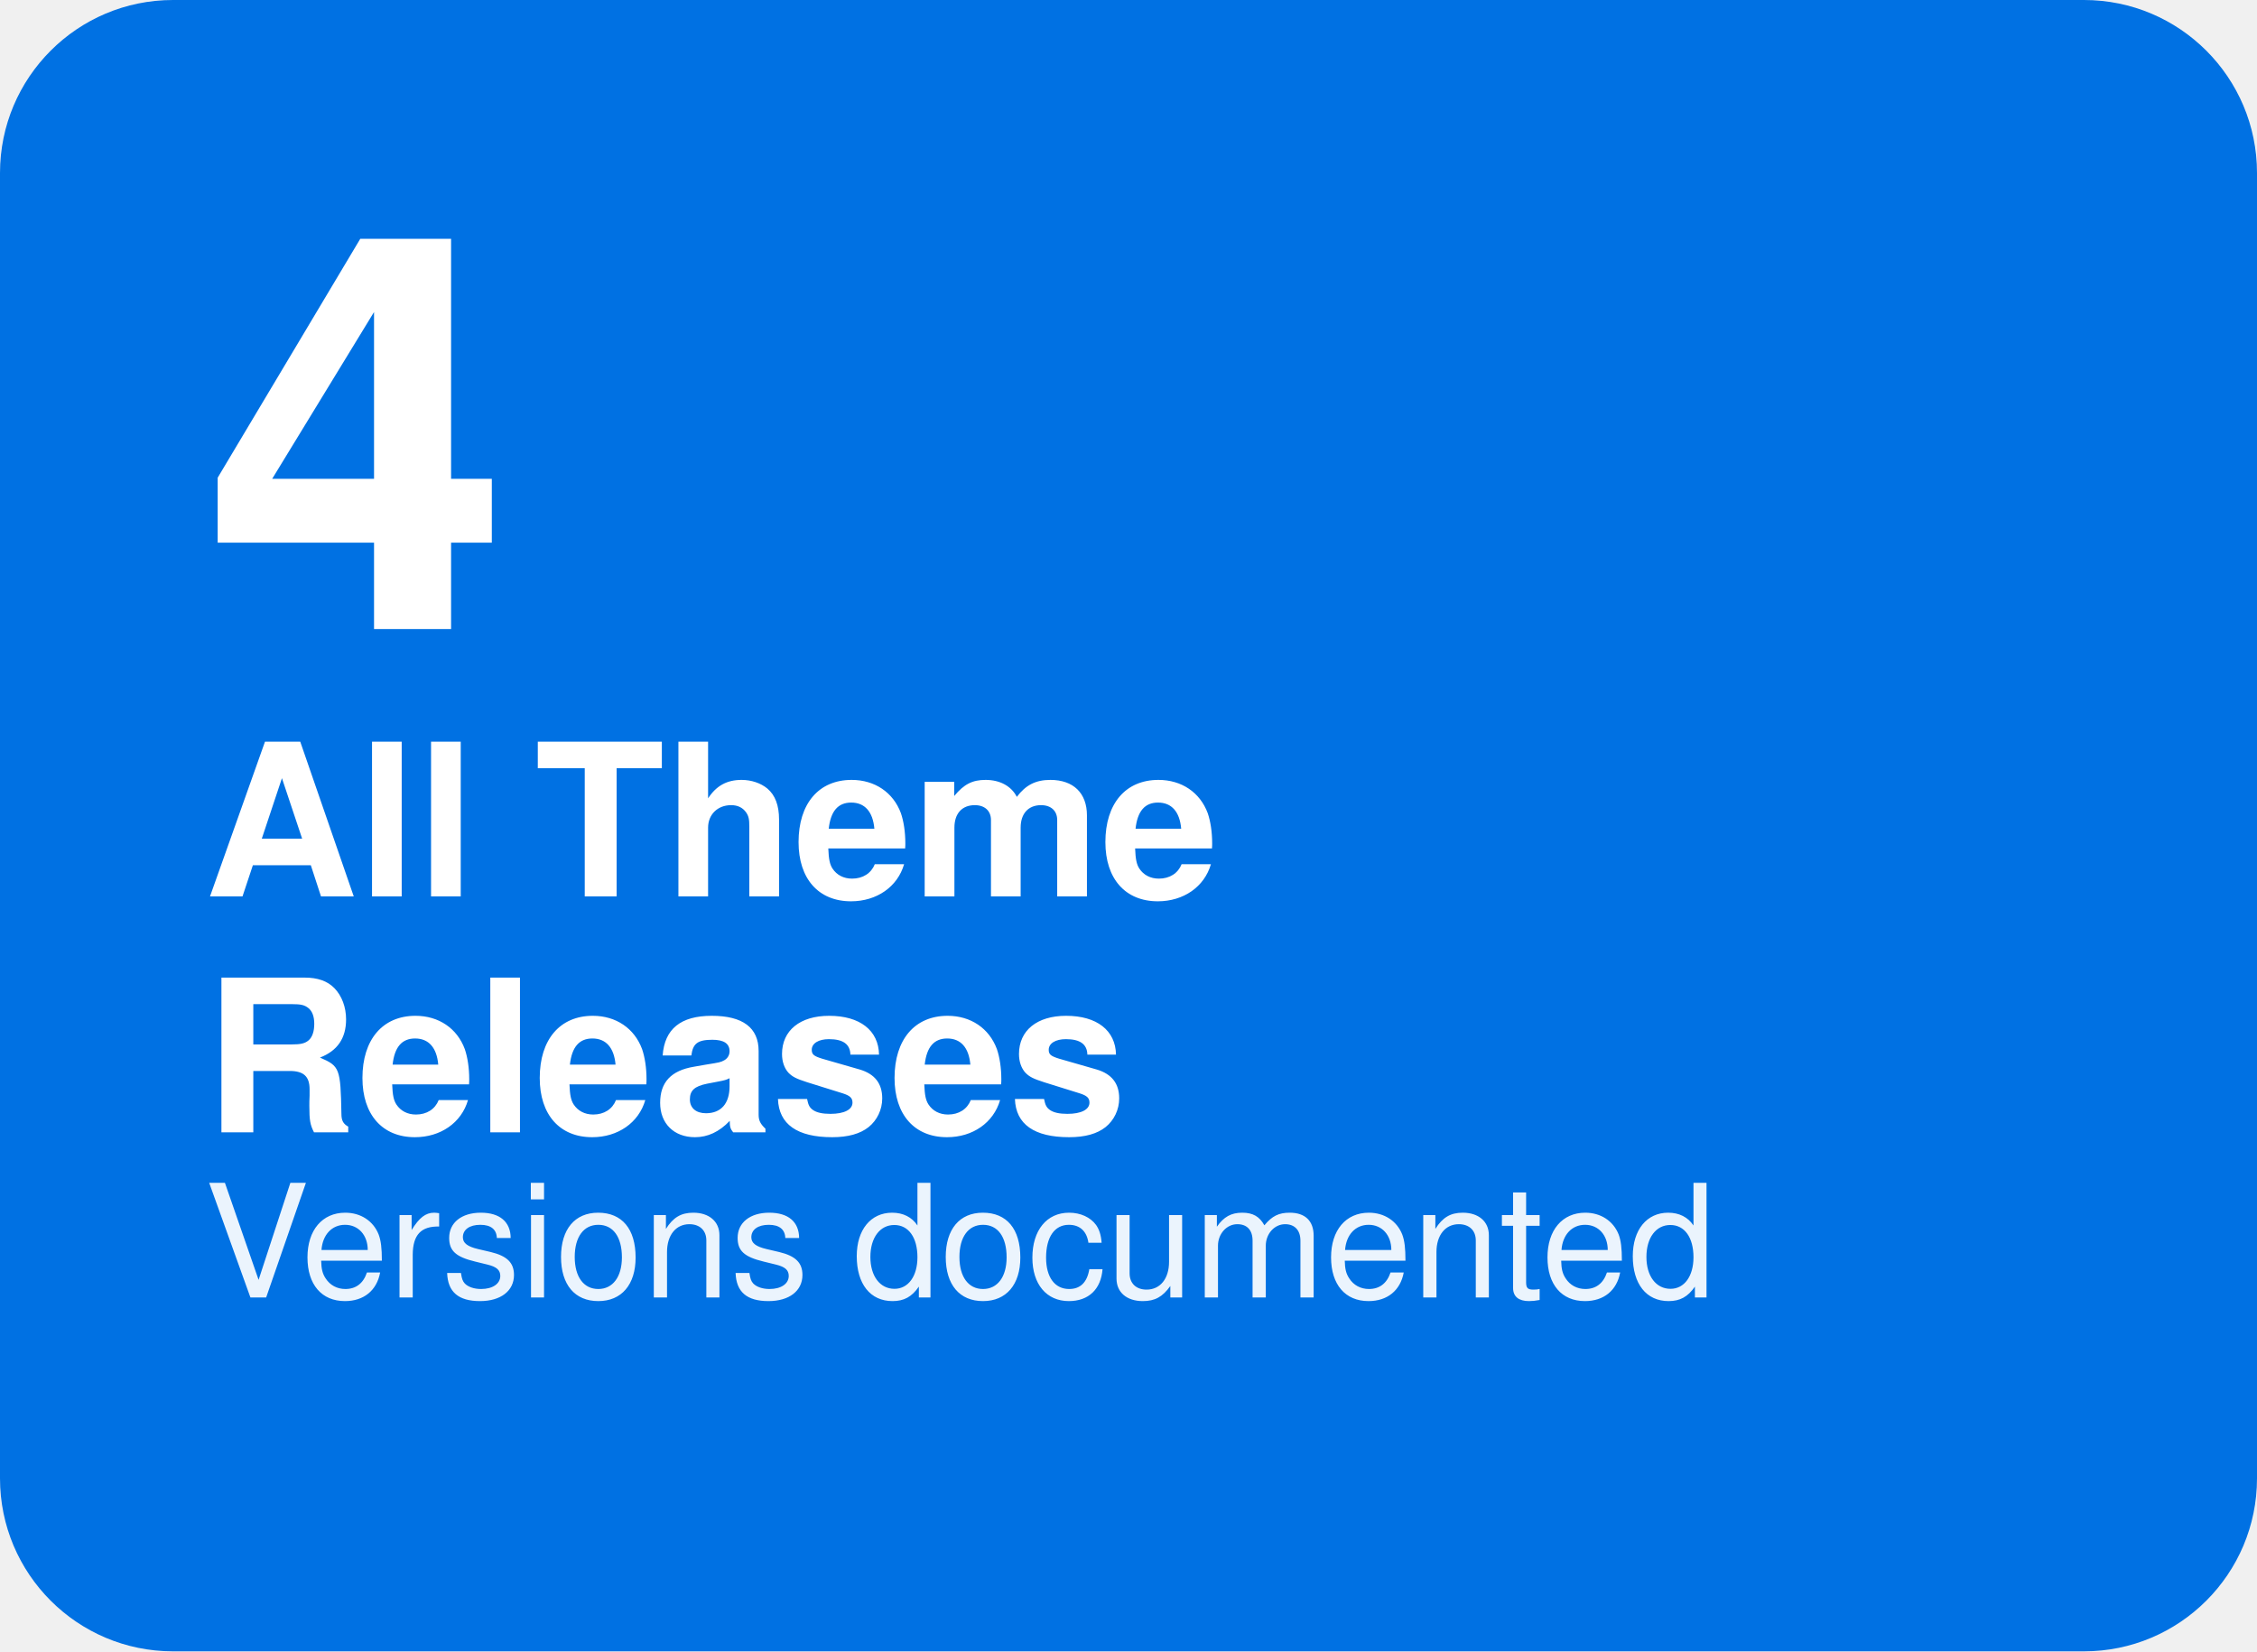
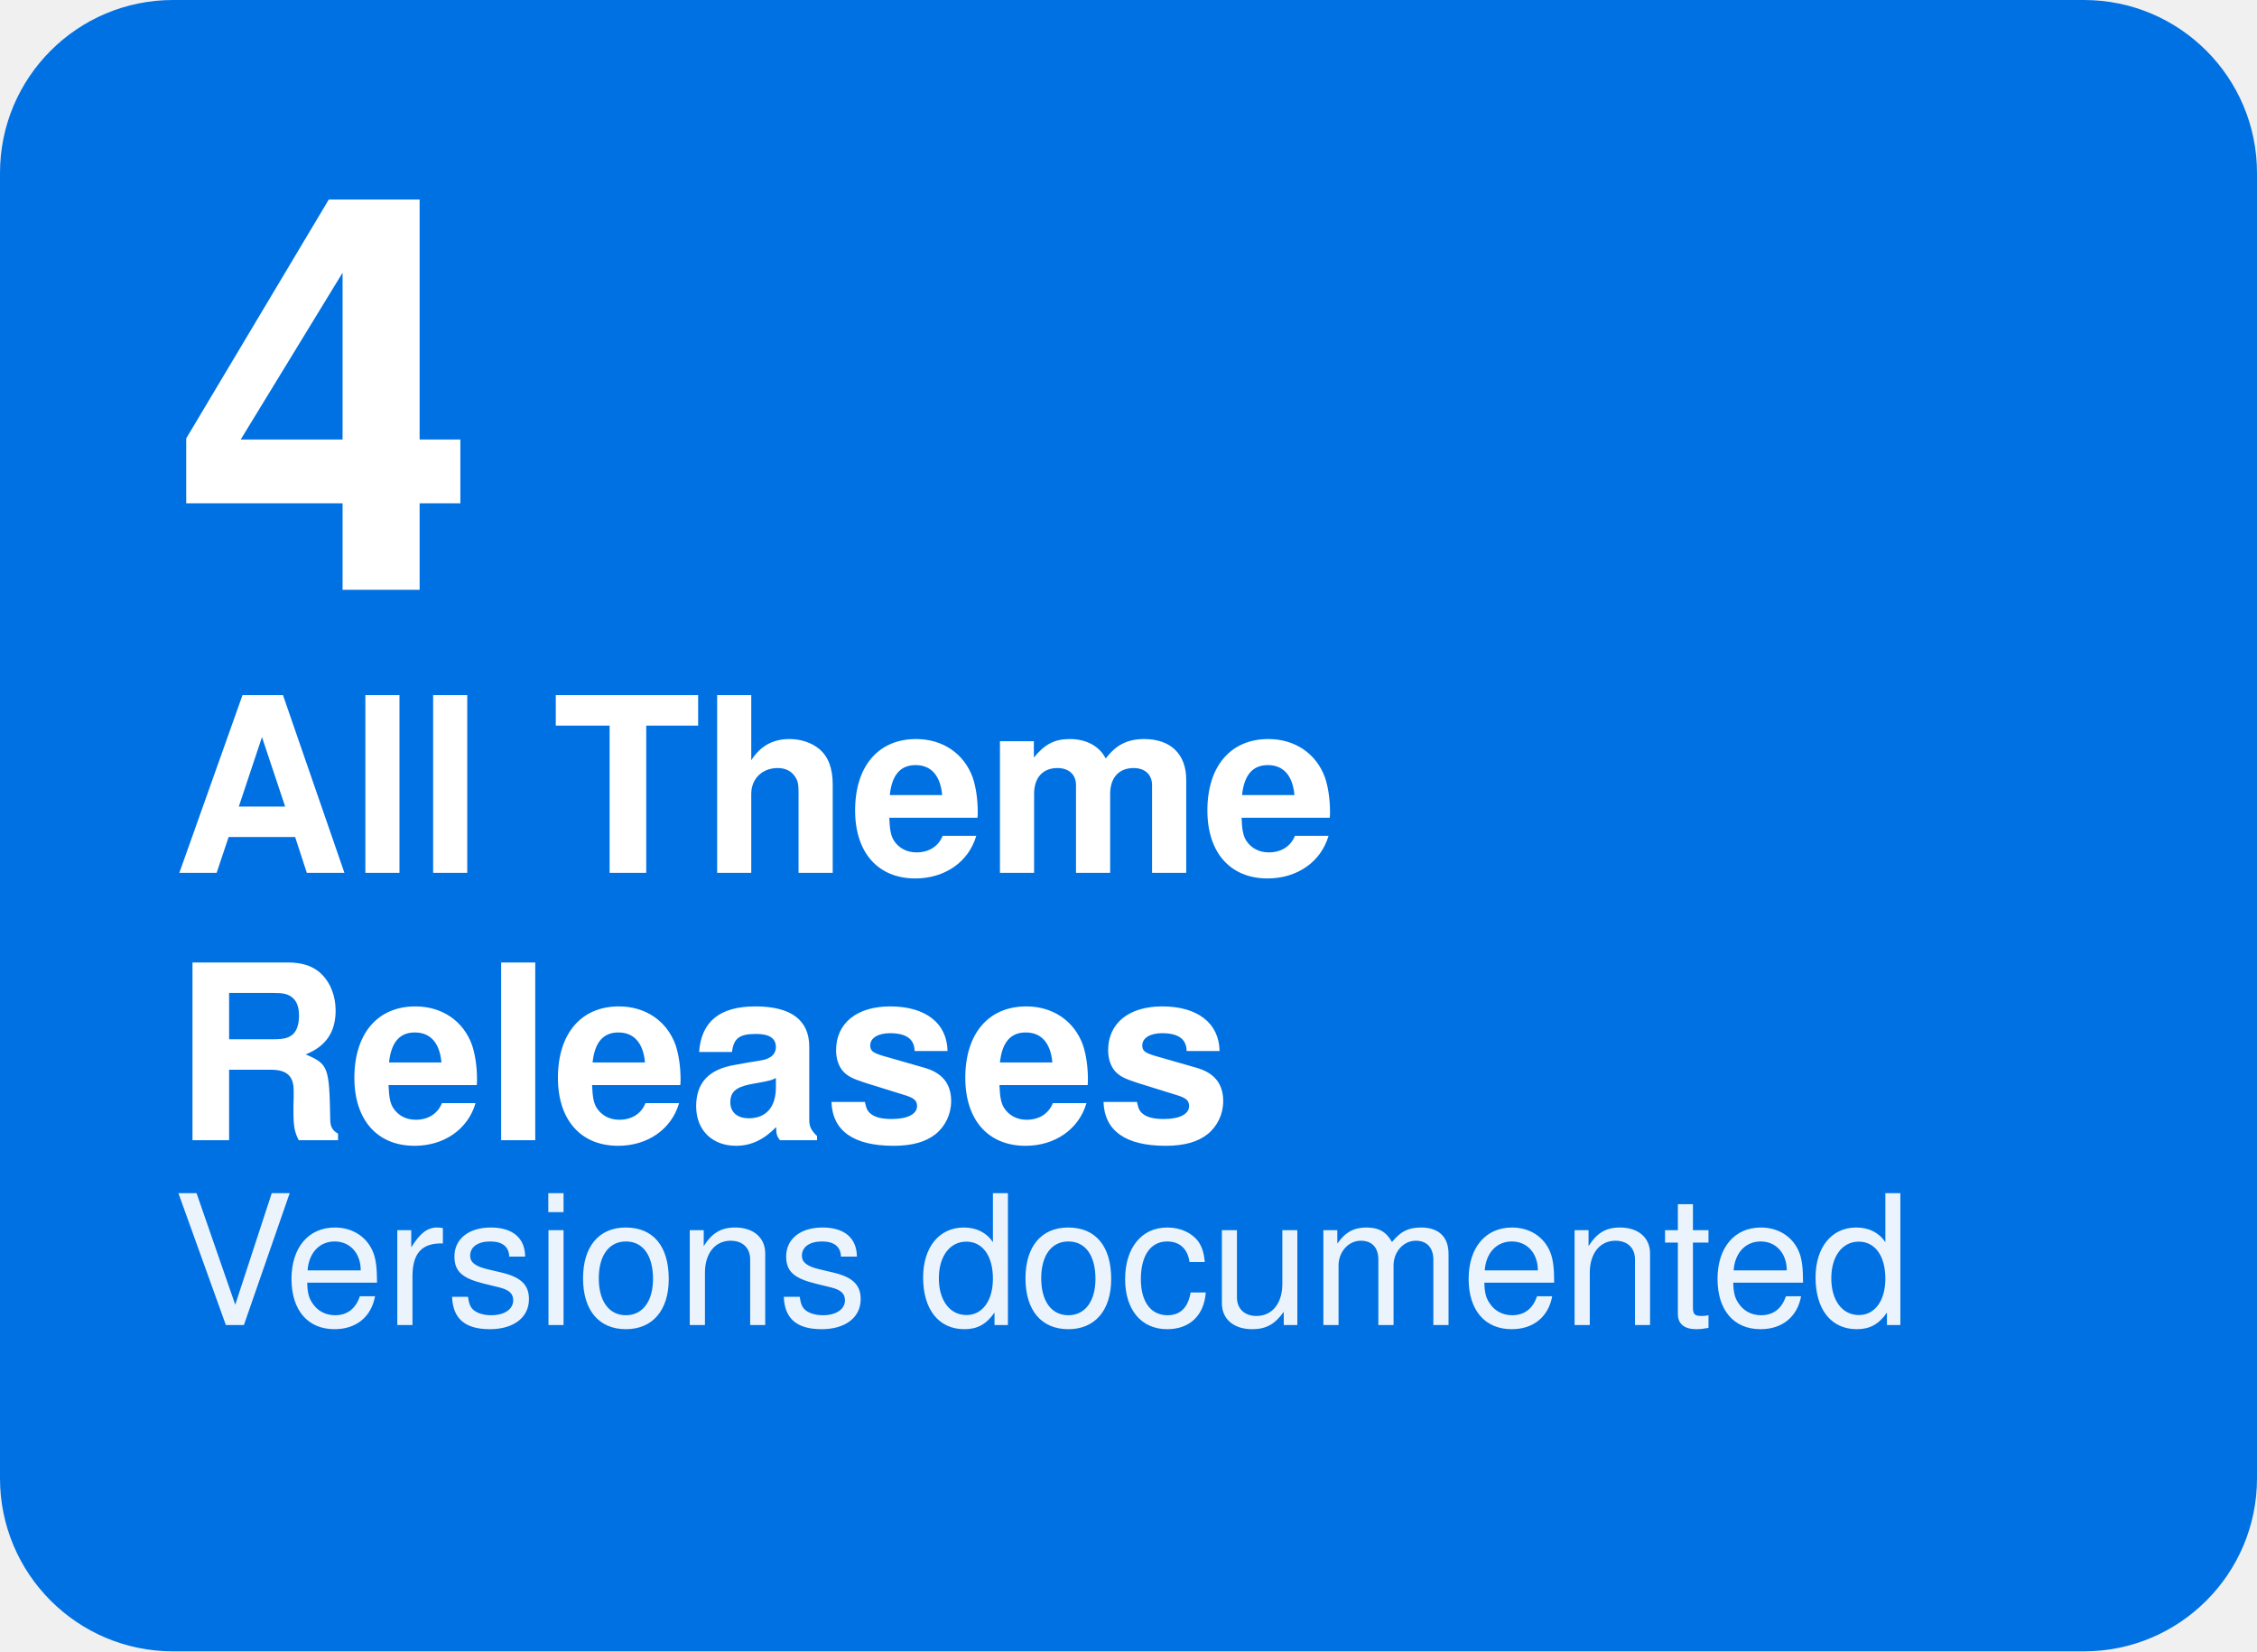
<svg xmlns="http://www.w3.org/2000/svg" width="574" height="420" viewBox="0 0 574 420" role="img" aria-label="4 All Theme Releases" font-family="-apple-system,BlinkMacSystemFont,'SF Pro Text','Helvetica Neue',Helvetica,Arial,sans-serif">
  <rect width="574" height="420" rx="44" fill="#0071e3" />
-   <text x="52" y="160" font-size="140" font-weight="800" fill="#ffffff">4</text>
-   <text x="52" y="228" font-size="54" font-weight="700" fill="#ffffff">All Theme</text>
-   <text x="52" y="288" font-size="54" font-weight="700" fill="#ffffff">Releases</text>
-   <text x="52" y="330" font-size="40" fill="#ffffff" opacity="0.92">Versions documented</text>
+   <text x="44" y="150" font-size="140" font-weight="800" fill="#ffffff">4</text>
+   <text x="44" y="222" font-size="62" font-weight="700" fill="#ffffff">All Theme</text>
+   <text x="44" y="290" font-size="62" font-weight="700" fill="#ffffff">Releases</text>
+   <text x="44" y="337" font-size="46" fill="#ffffff" opacity="0.92">Versions documented</text>
</svg>
